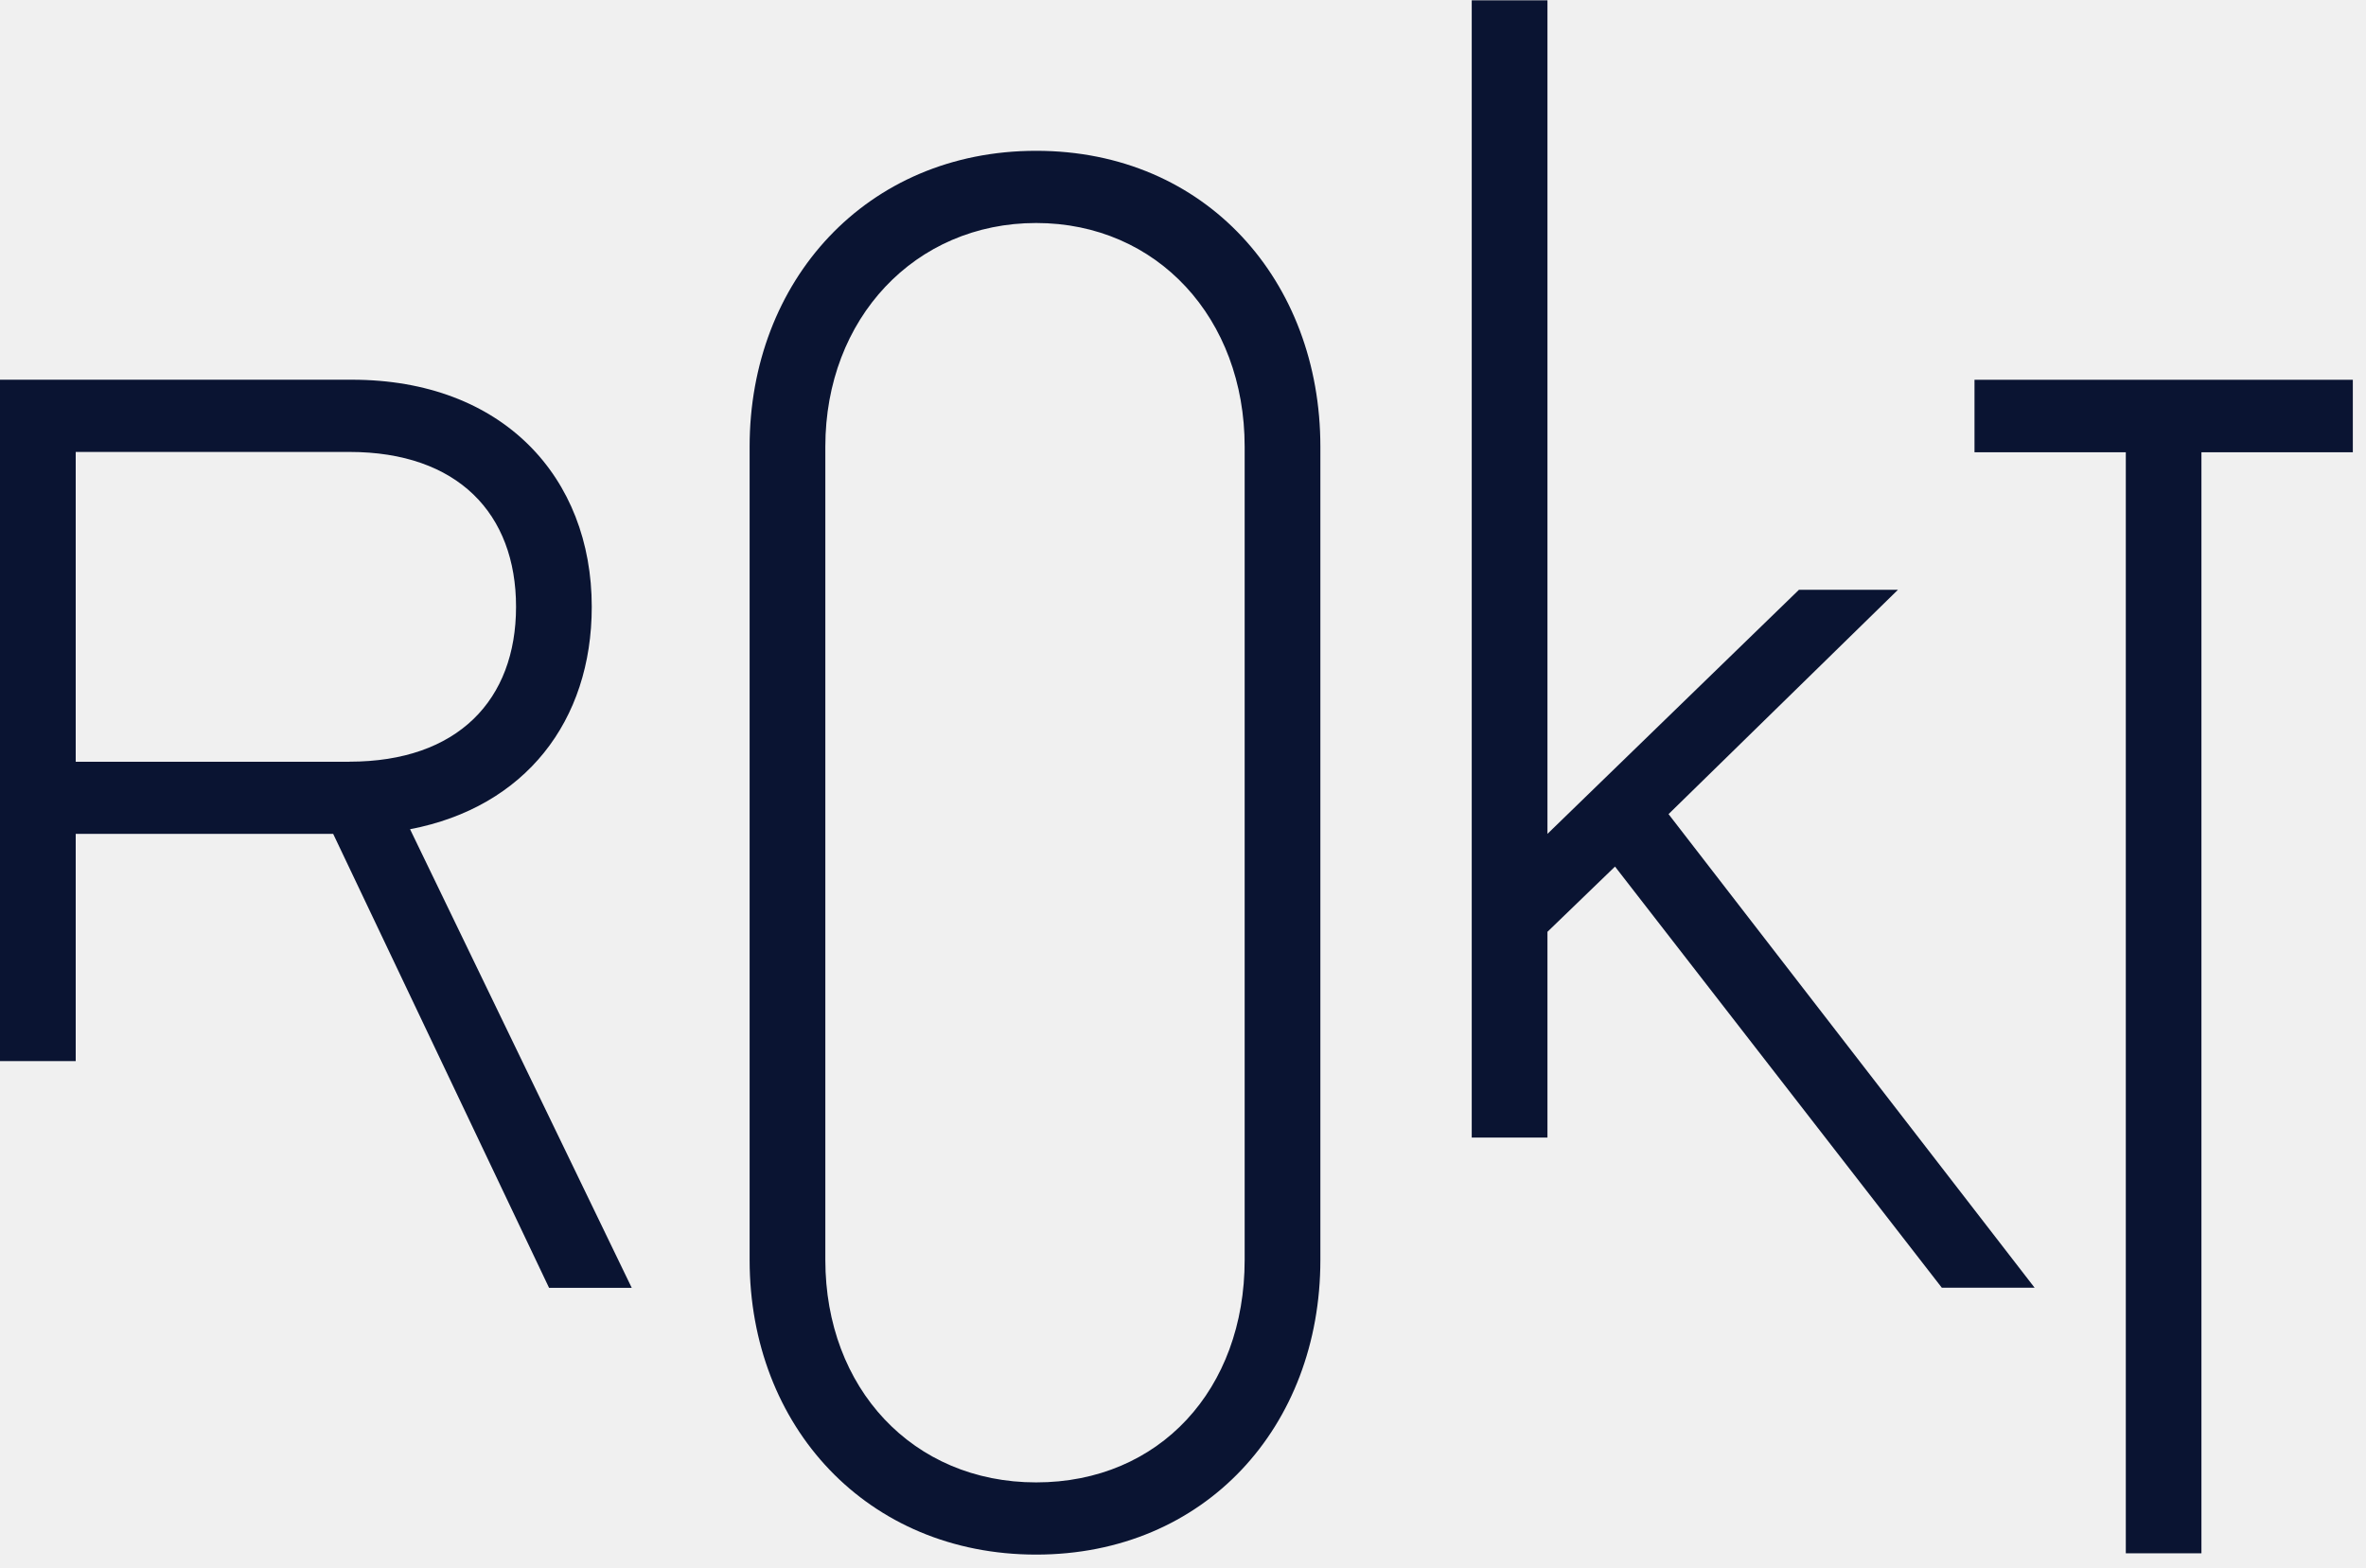
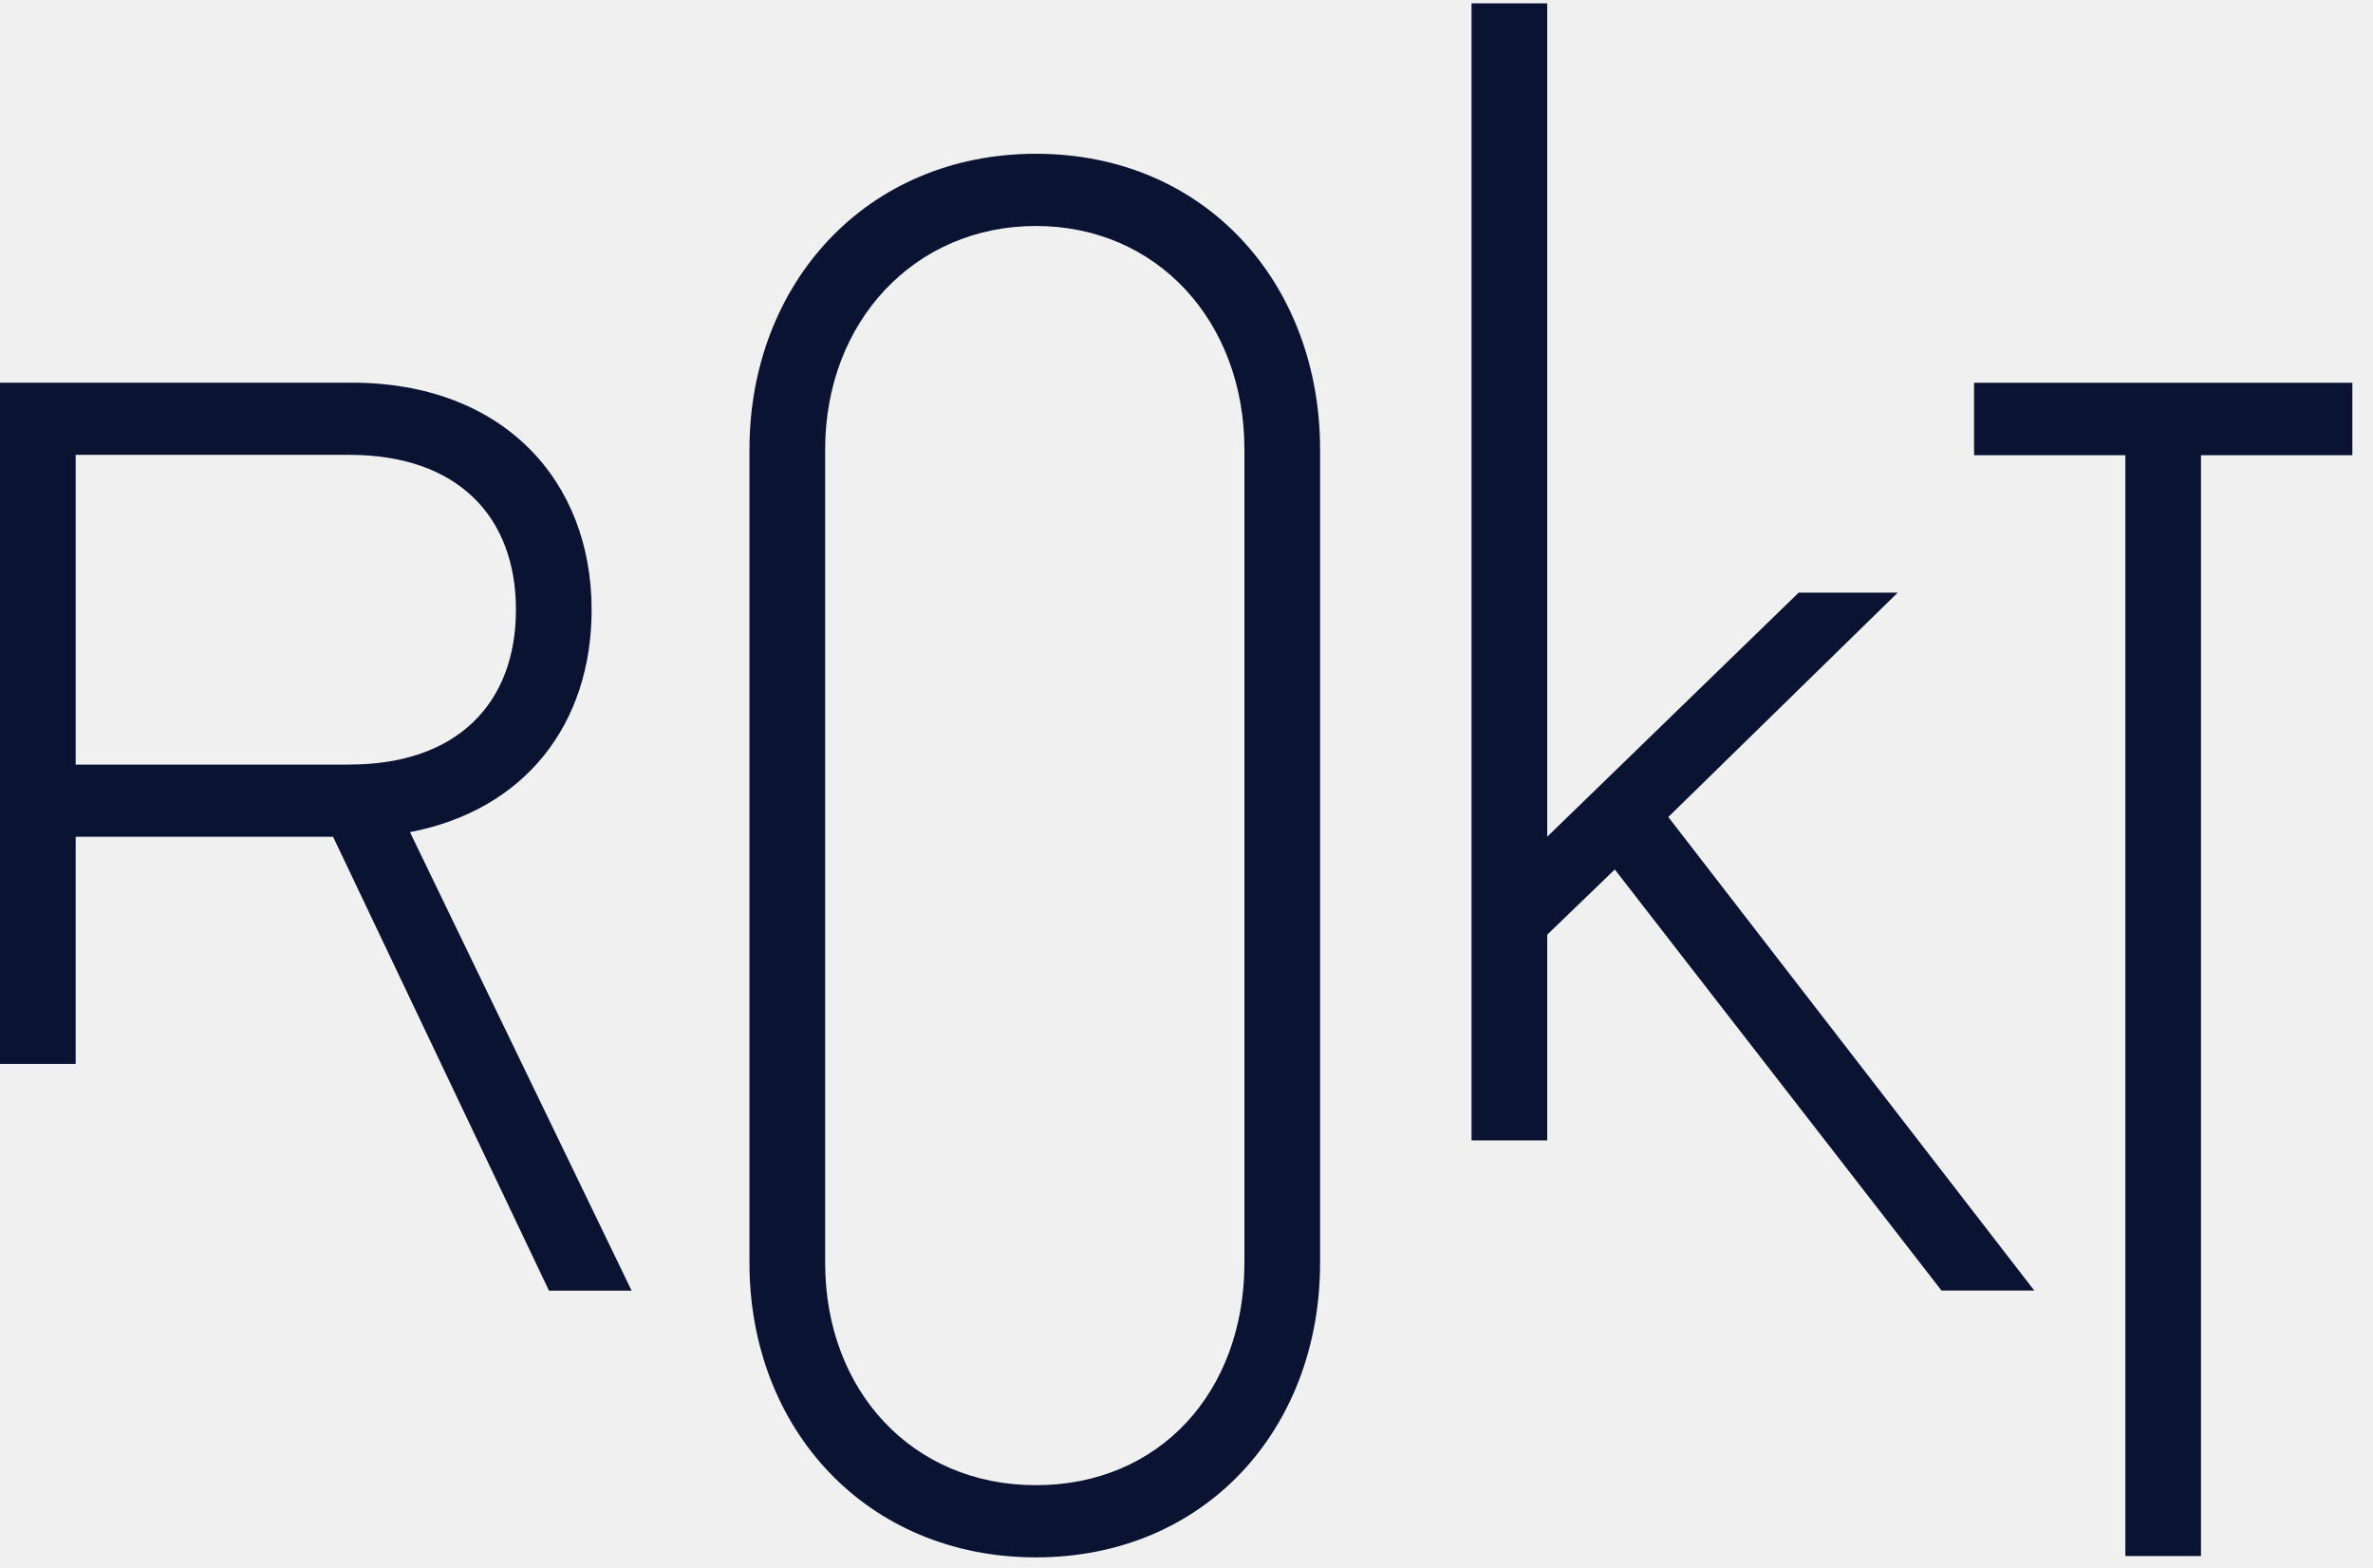
- <svg xmlns="http://www.w3.org/2000/svg" width="83" height="55" viewBox="0 0 83 55" fill="none">
-   <g clip-path="url(#clip0_604_5592)">
-     <path d="M0 13.322H12.341C17.652 13.322 20.759 16.755 20.759 21.289C20.759 25.293 18.429 28.318 14.385 29.093L22.162 45.184H19.262L11.688 29.256H2.656V37.229H0V13.322ZM12.259 26.723C16.059 26.723 18.103 24.556 18.103 21.289C18.103 18.022 16.059 15.856 12.259 15.856H2.656V26.726H12.259V26.723Z" fill="#0A1432" />
-     <path d="M46.319 44.205C46.319 50.047 42.274 54.542 36.349 54.542C30.423 54.542 26.297 50.049 26.297 44.205V15.669C26.297 9.868 30.382 5.291 36.349 5.291C42.315 5.291 46.319 9.868 46.319 15.669V44.205ZM28.953 44.205C28.953 48.698 32.016 52.009 36.349 52.009C40.681 52.009 43.663 48.739 43.663 44.205V15.669C43.663 11.176 40.6 7.824 36.349 7.824C32.097 7.824 28.953 11.176 28.953 15.669V44.205Z" fill="#0A1432" />
-     <path d="M74.574 54.496V15.867H69.266V13.325H82.538V15.867H77.227V54.496H74.574Z" fill="#0A1432" />
-     <path d="M51.629 0.012H54.285V29.256L63.108 20.692H66.581L58.533 28.563L71.374 45.178H68.119L56.655 30.403L54.285 32.692V39.91H51.629V0.012Z" fill="#0A1432" />
+ <svg xmlns="http://www.w3.org/2000/svg" width="112" height="74" fill="none" viewBox="0 0 112 74">
+   <g clip-path="url(#a)">
+     <path fill="#0A1432" d="M0 18.062h16.6c7.144 0 11.323 4.618 11.323 10.716 0 5.386-3.133 9.456-8.574 10.498L29.811 60.92h-3.9L15.721 39.495H3.572v10.724H0V18.062Zm16.49 18.025c5.112 0 7.861-2.914 7.861-7.309 0-4.394-2.75-7.309-7.86-7.309H3.571v14.622H16.49v-.004ZM62.305 59.604c0 7.857-5.44 13.904-13.411 13.904-7.97 0-13.521-6.043-13.521-13.904V21.218c0-7.802 5.495-13.96 13.521-13.96s13.411 6.158 13.411 13.96v38.386Zm-23.36 0c0 6.043 4.12 10.497 9.949 10.497 5.828 0 9.84-4.399 9.84-10.497V21.218c0-6.043-4.121-10.552-9.84-10.552-5.719 0-9.949 4.509-9.949 10.552v38.386ZM100.312 73.446v-51.96h-7.14v-3.42h17.853v3.42h-7.144v51.96h-3.569ZM69.453.157h3.572v39.337l11.868-11.52h4.673L78.74 38.563l17.273 22.35h-4.379l-15.42-19.874-3.189 3.078v9.71h-3.572V.157Z" />
  </g>
  <defs>
-     <clipPath id="clip0_604_5592">
-       <rect width="82.54" height="54.542" fill="white" />
+     <clipPath id="a">
+       <path fill="white" d="M0 .142h111.027v73.367H0z" />
    </clipPath>
  </defs>
</svg>
